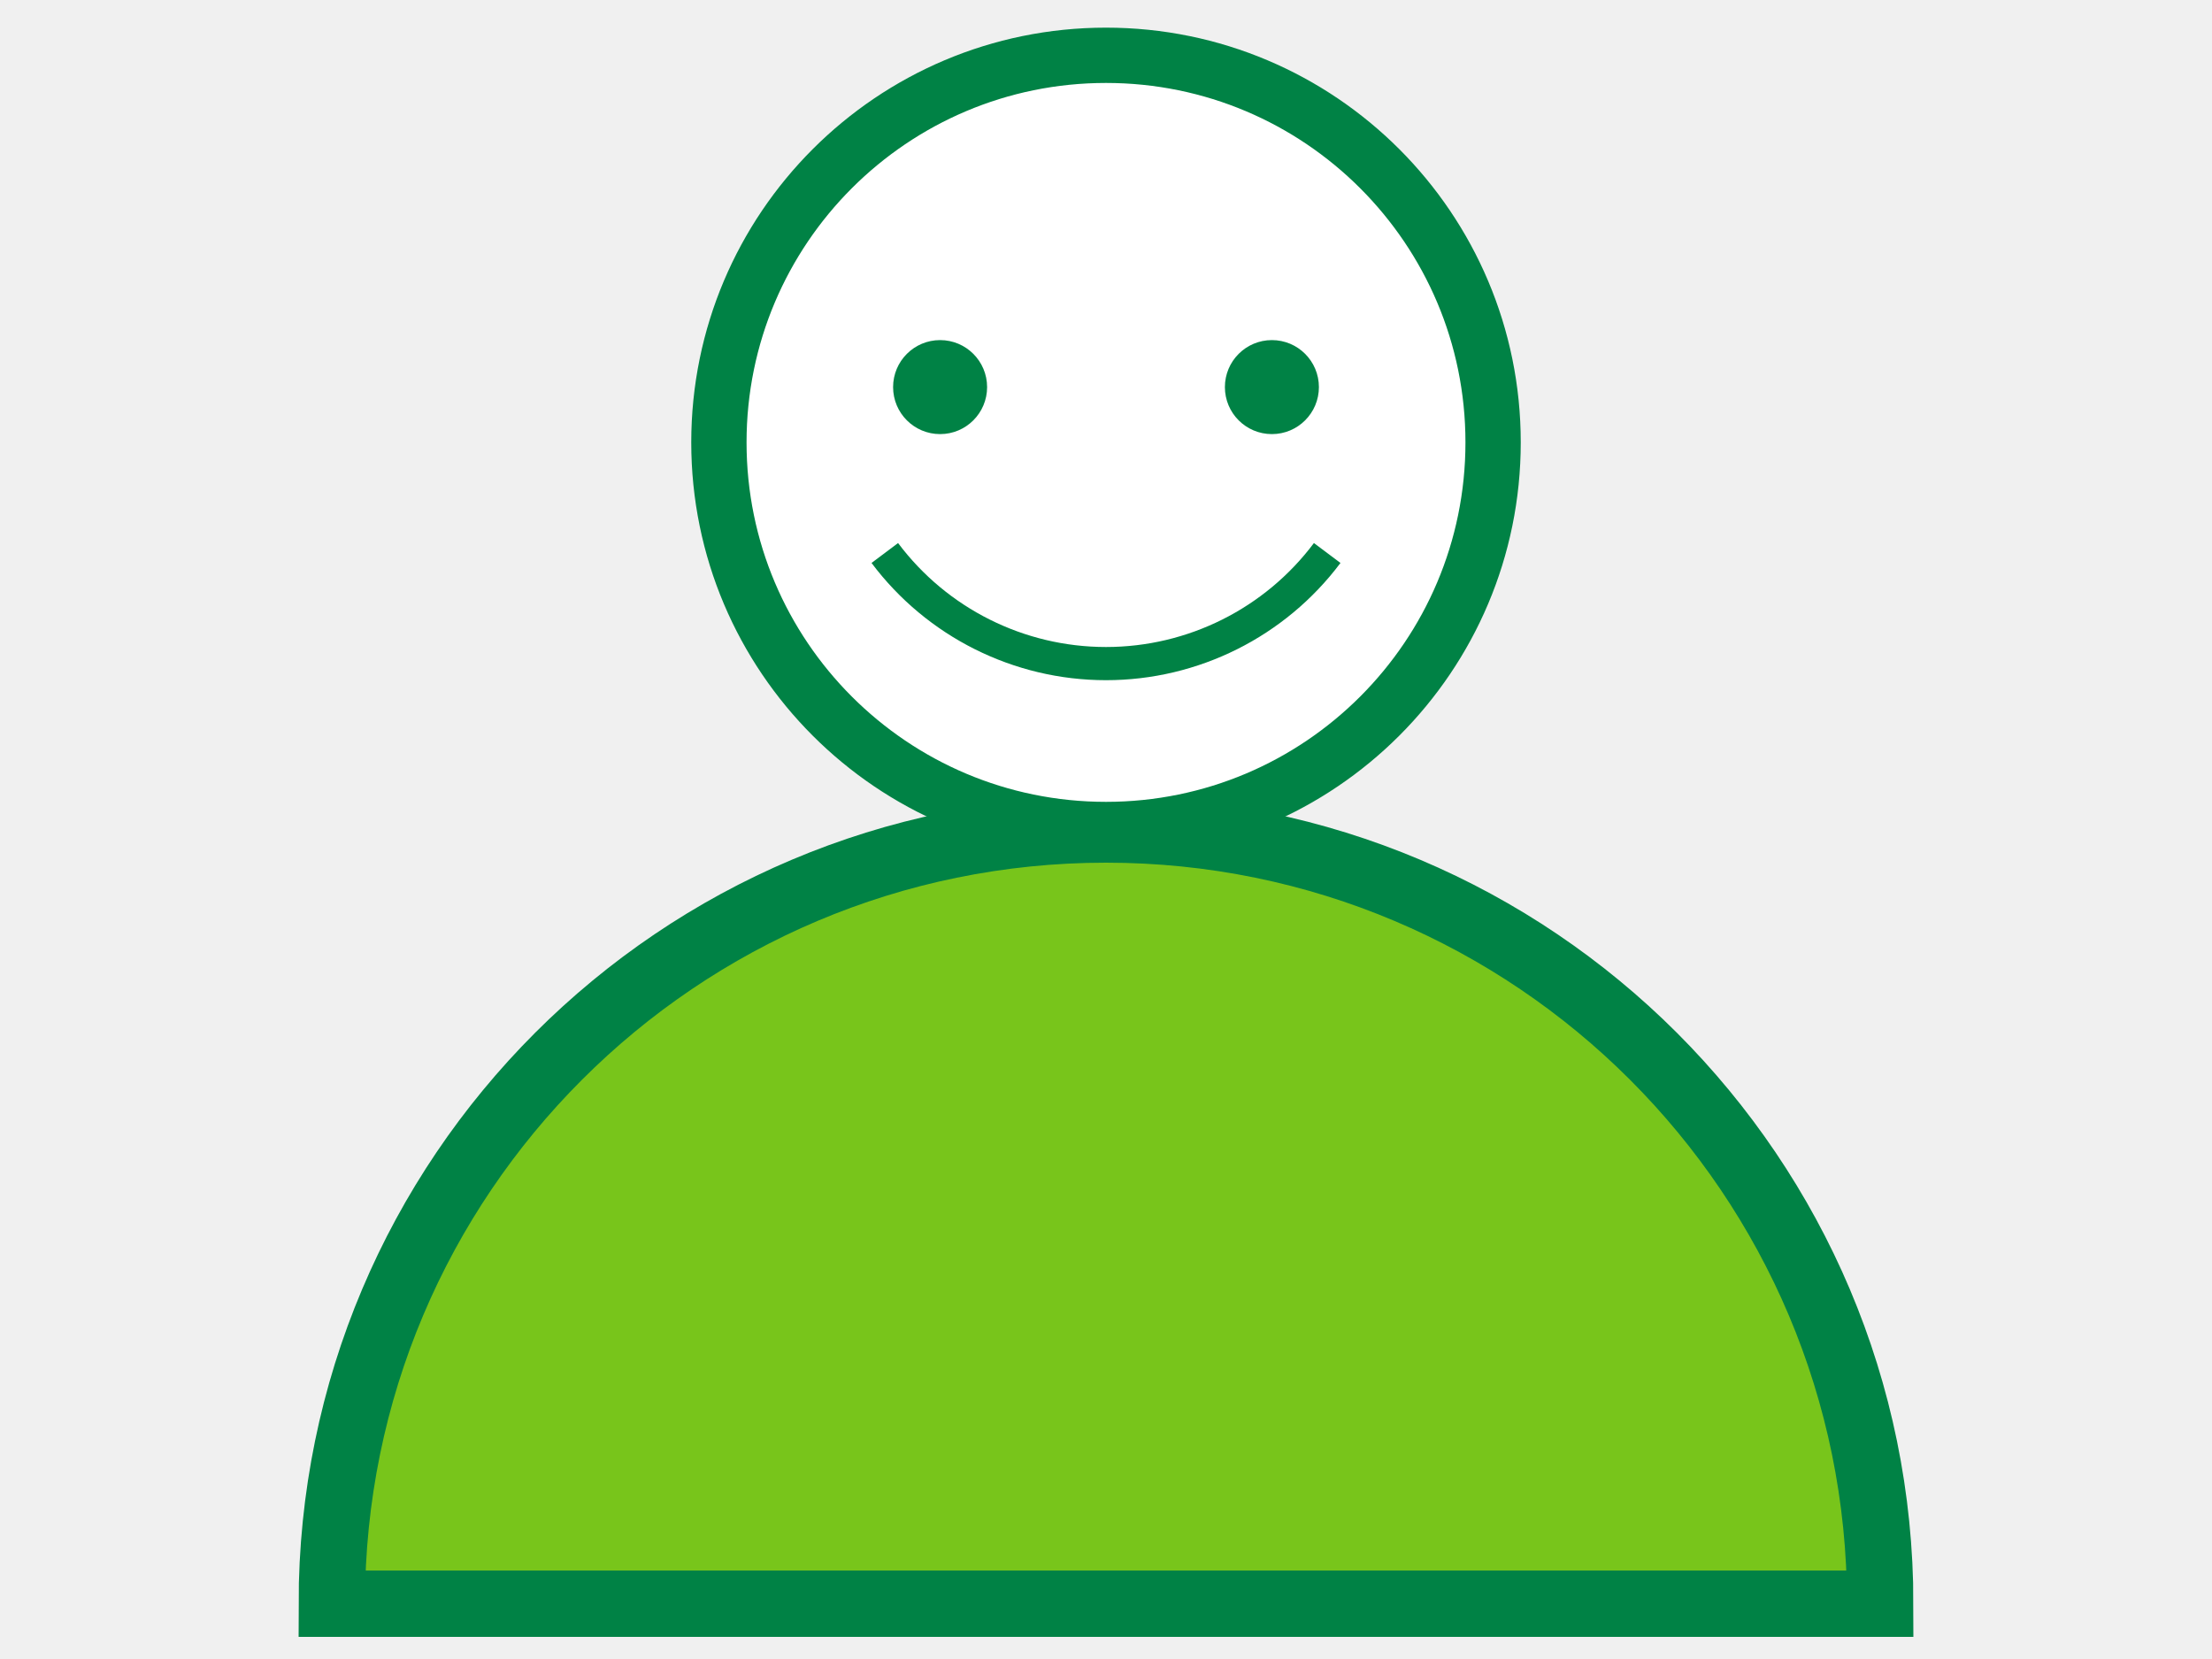
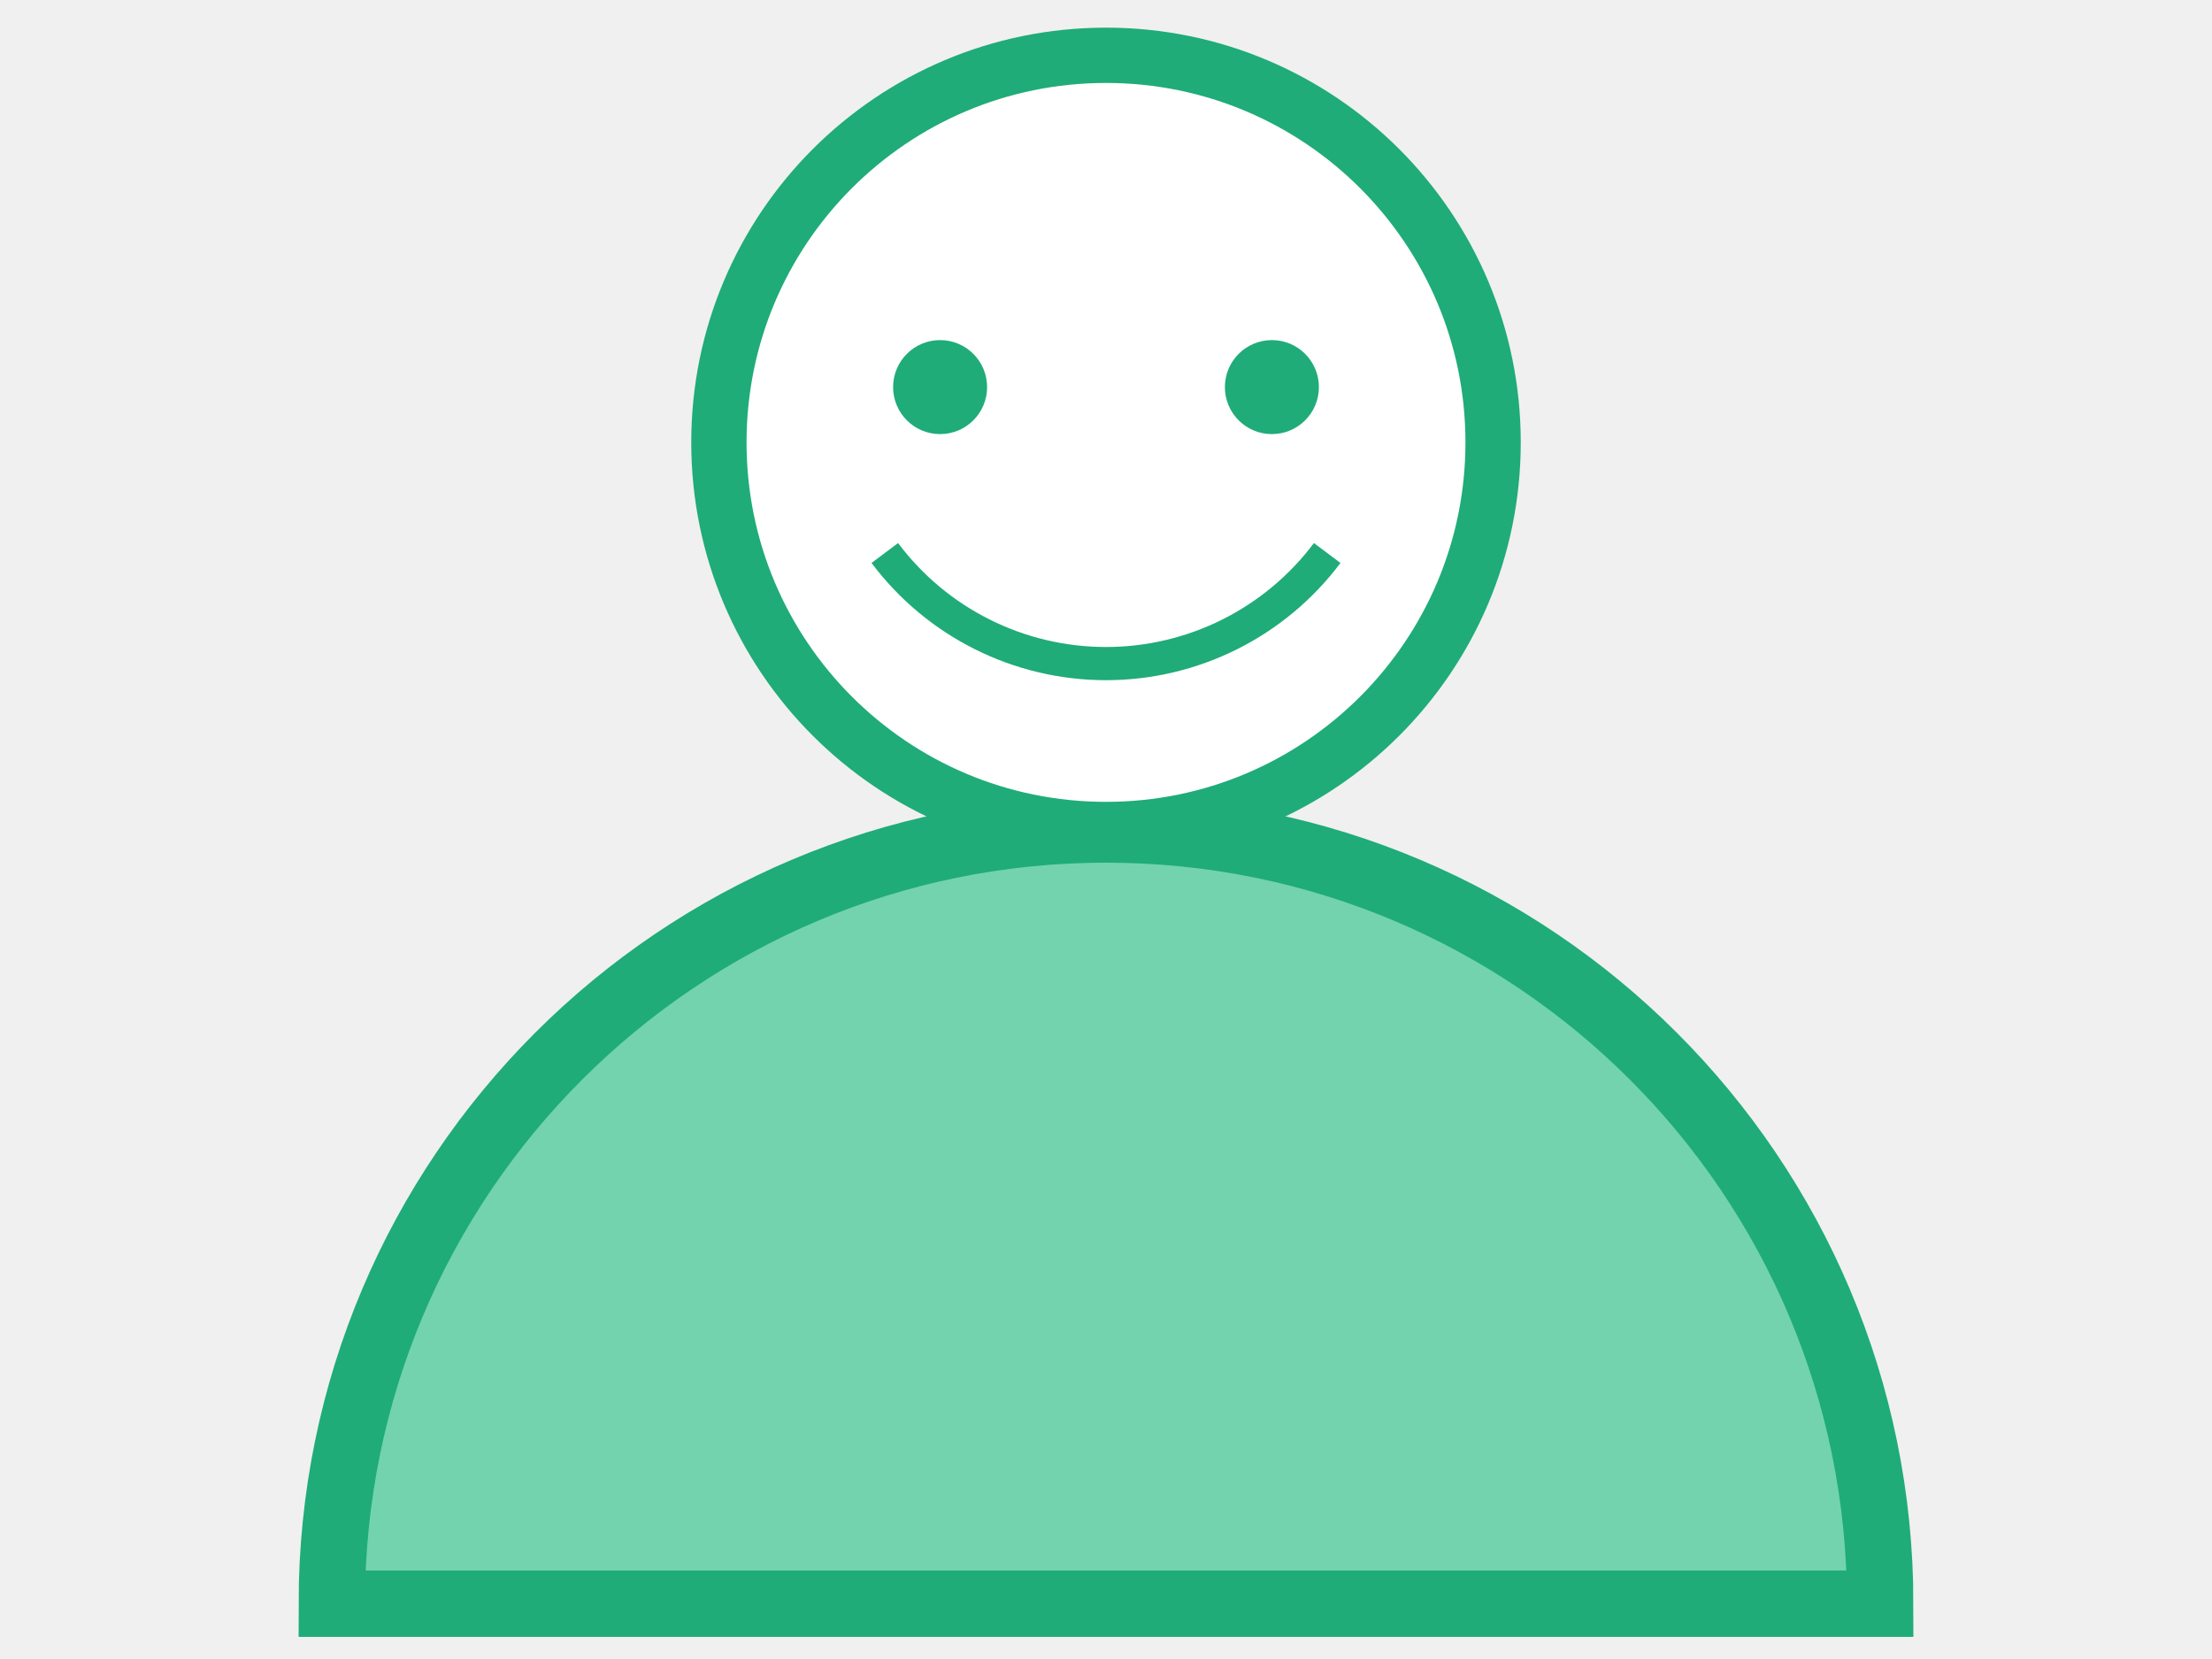
<svg xmlns="http://www.w3.org/2000/svg" width="400" height="300" viewBox="-200 -150 400 300" preserveAspectRatio="xMinYMin meet">
-   <path d="M-140,140 A140,140 0 0,1 140,140 Z" style="stroke:#008245;stroke-width:12;fill:#78c51b;opacity:1;" />
-   <circle cx="0" cy="-70" r="70" style="stroke:#008245;stroke-width:10;fill:#fff;opacity:1;" />
-   <path d="M-40,-50 A50,50,0,0,0,40,-50" style="stroke:#008245;stroke-width:6;fill:none;opacity:1;" />
-   <circle cx="-30" cy="-80" r="7" style="stroke:#008245;stroke-width:3;fill:#008245;opacity:1;" />
-   <circle cx="30" cy="-80" r="7" style="stroke:#008245;stroke-width:3;fill:#008245;opacity:1;" />
+   <path d="M-140,140 A140,140 0 0,1 140,140 Z" style="stroke:#1fac78;stroke-width:12;fill:#73d3ae;opacity:1;" />
+   <circle cx="0" cy="-70" r="70" style="stroke:#1fac78;stroke-width:10;fill:#fff;opacity:1;" />
+   <path d="M-40,-50 A50,50,0,0,0,40,-50" style="stroke:#1fac78;stroke-width:6;fill:none;opacity:1;" />
+   <circle cx="-30" cy="-80" r="7" style="stroke:#1fac78;stroke-width:3;fill:#1fac78;opacity:1;" />
+   <circle cx="30" cy="-80" r="7" style="stroke:#1fac78;stroke-width:3;fill:#1fac78;opacity:1;" />
</svg>
